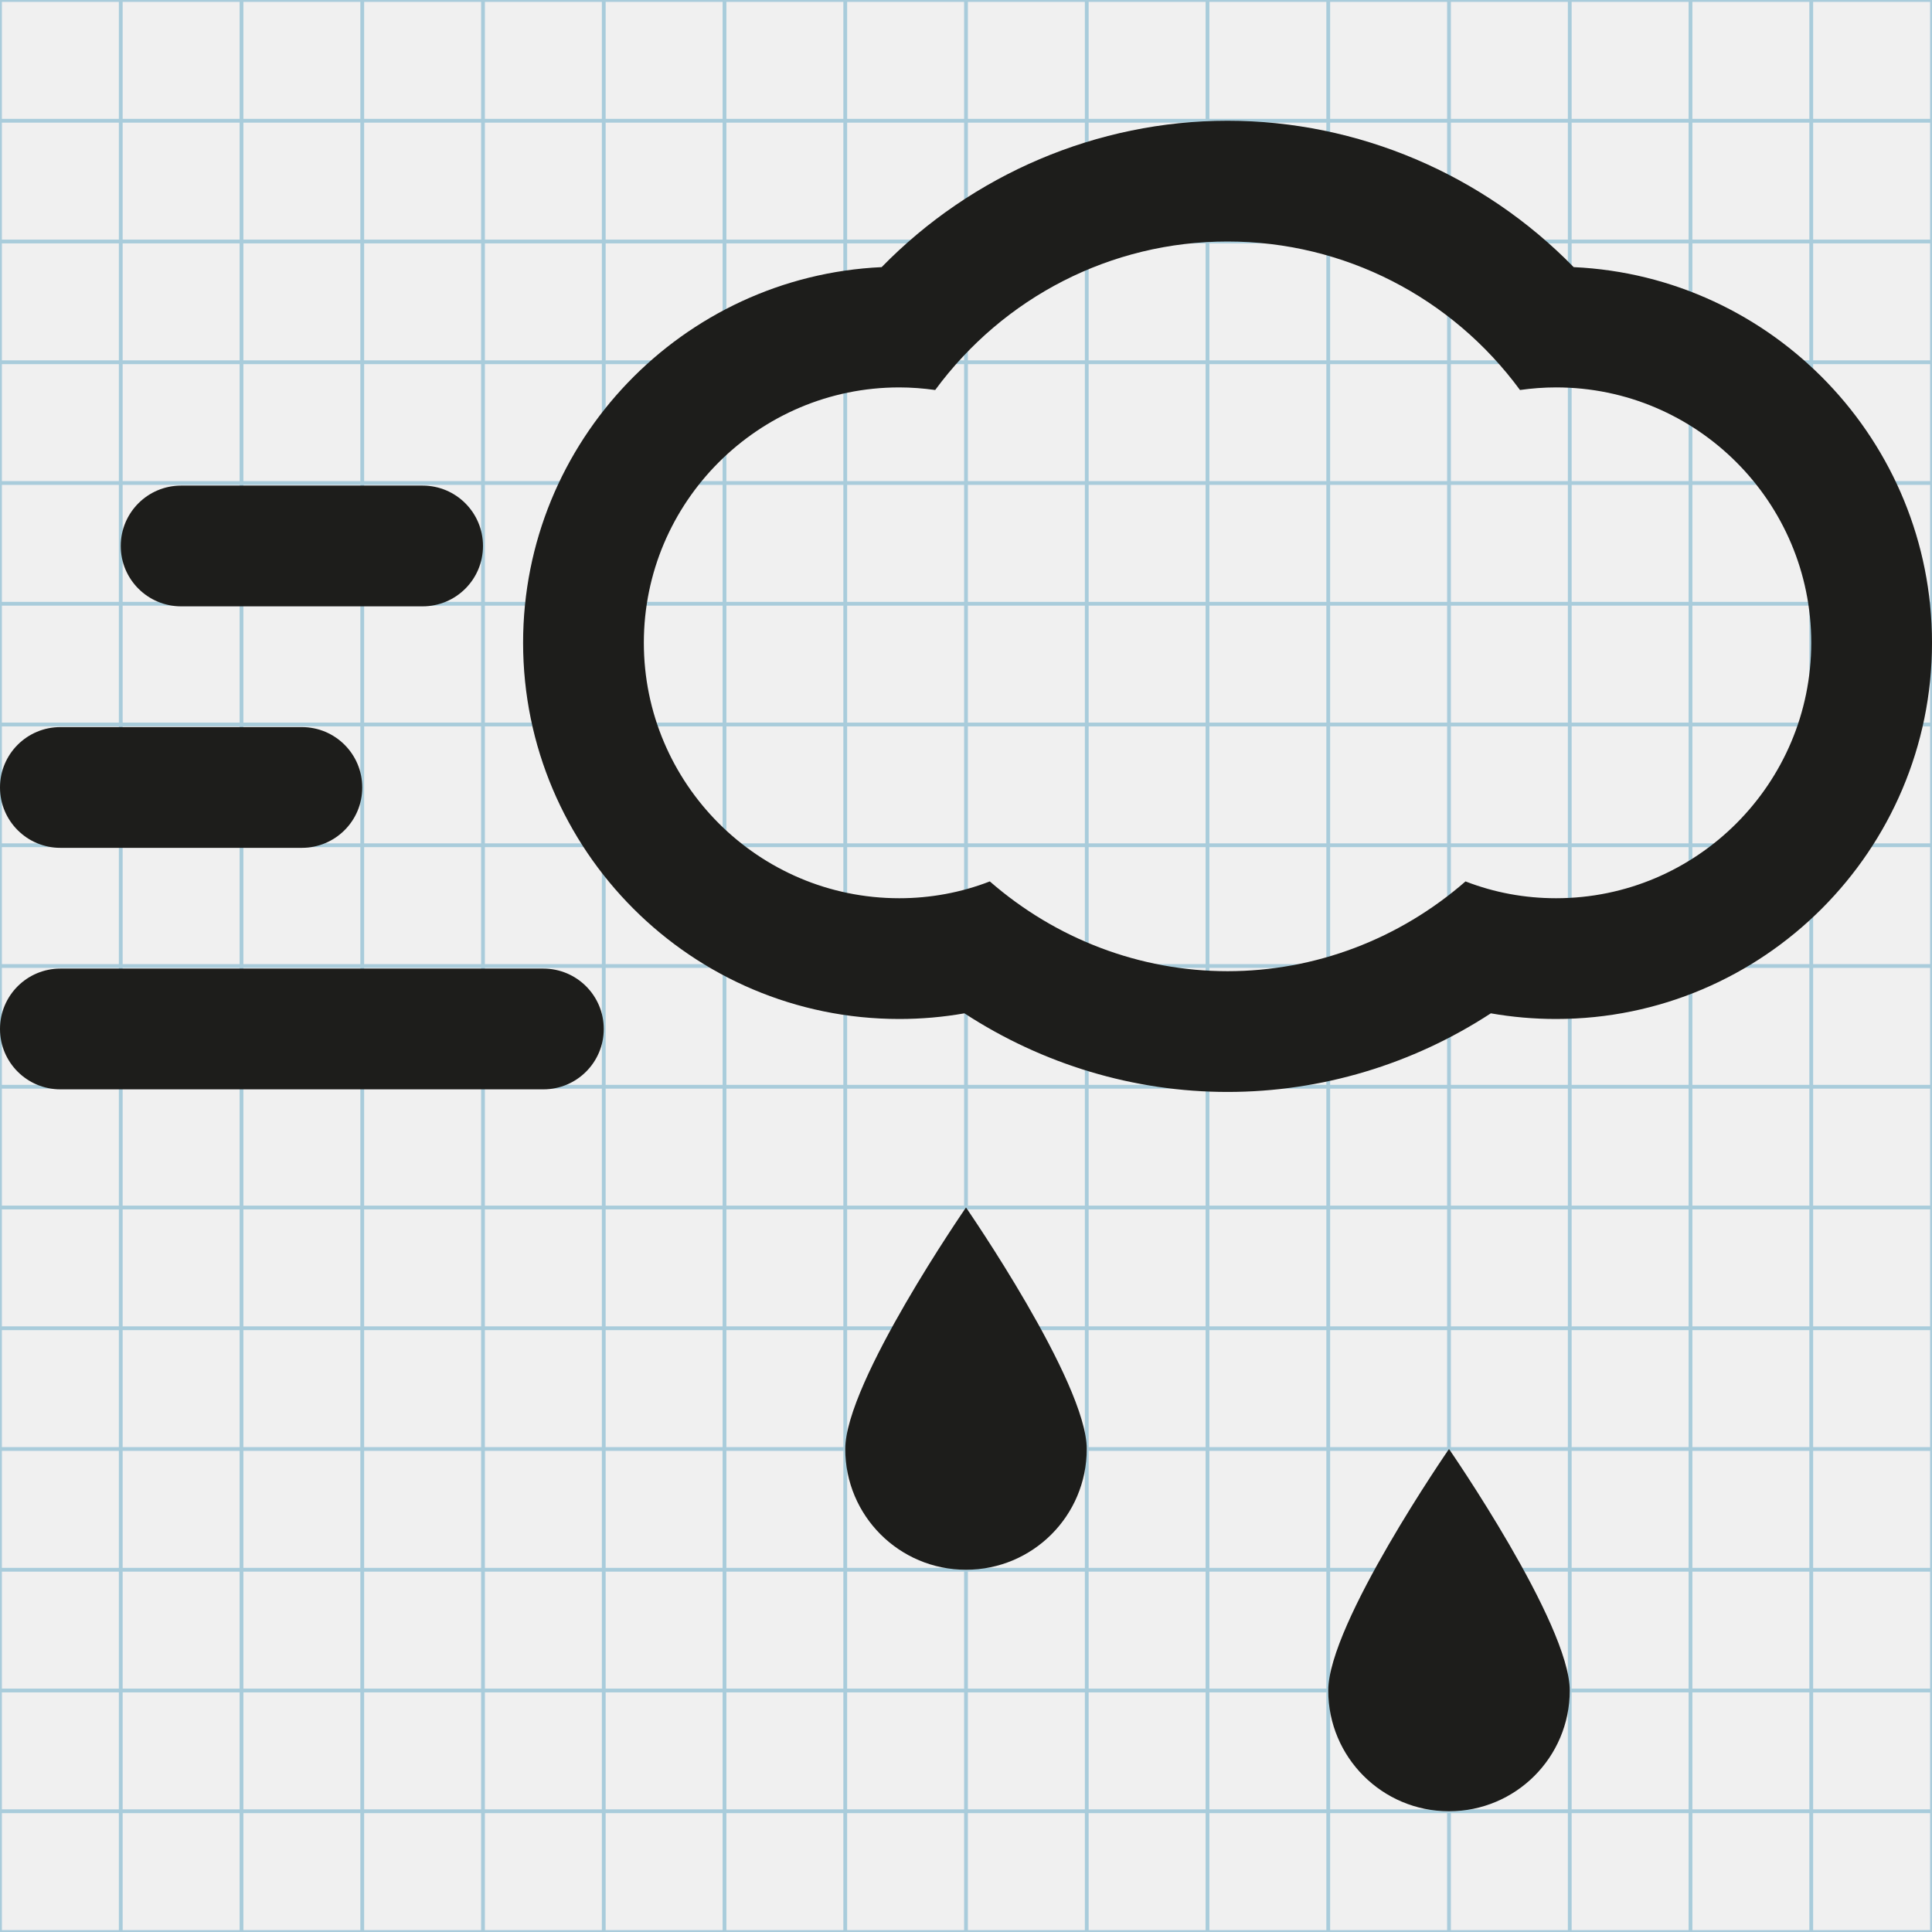
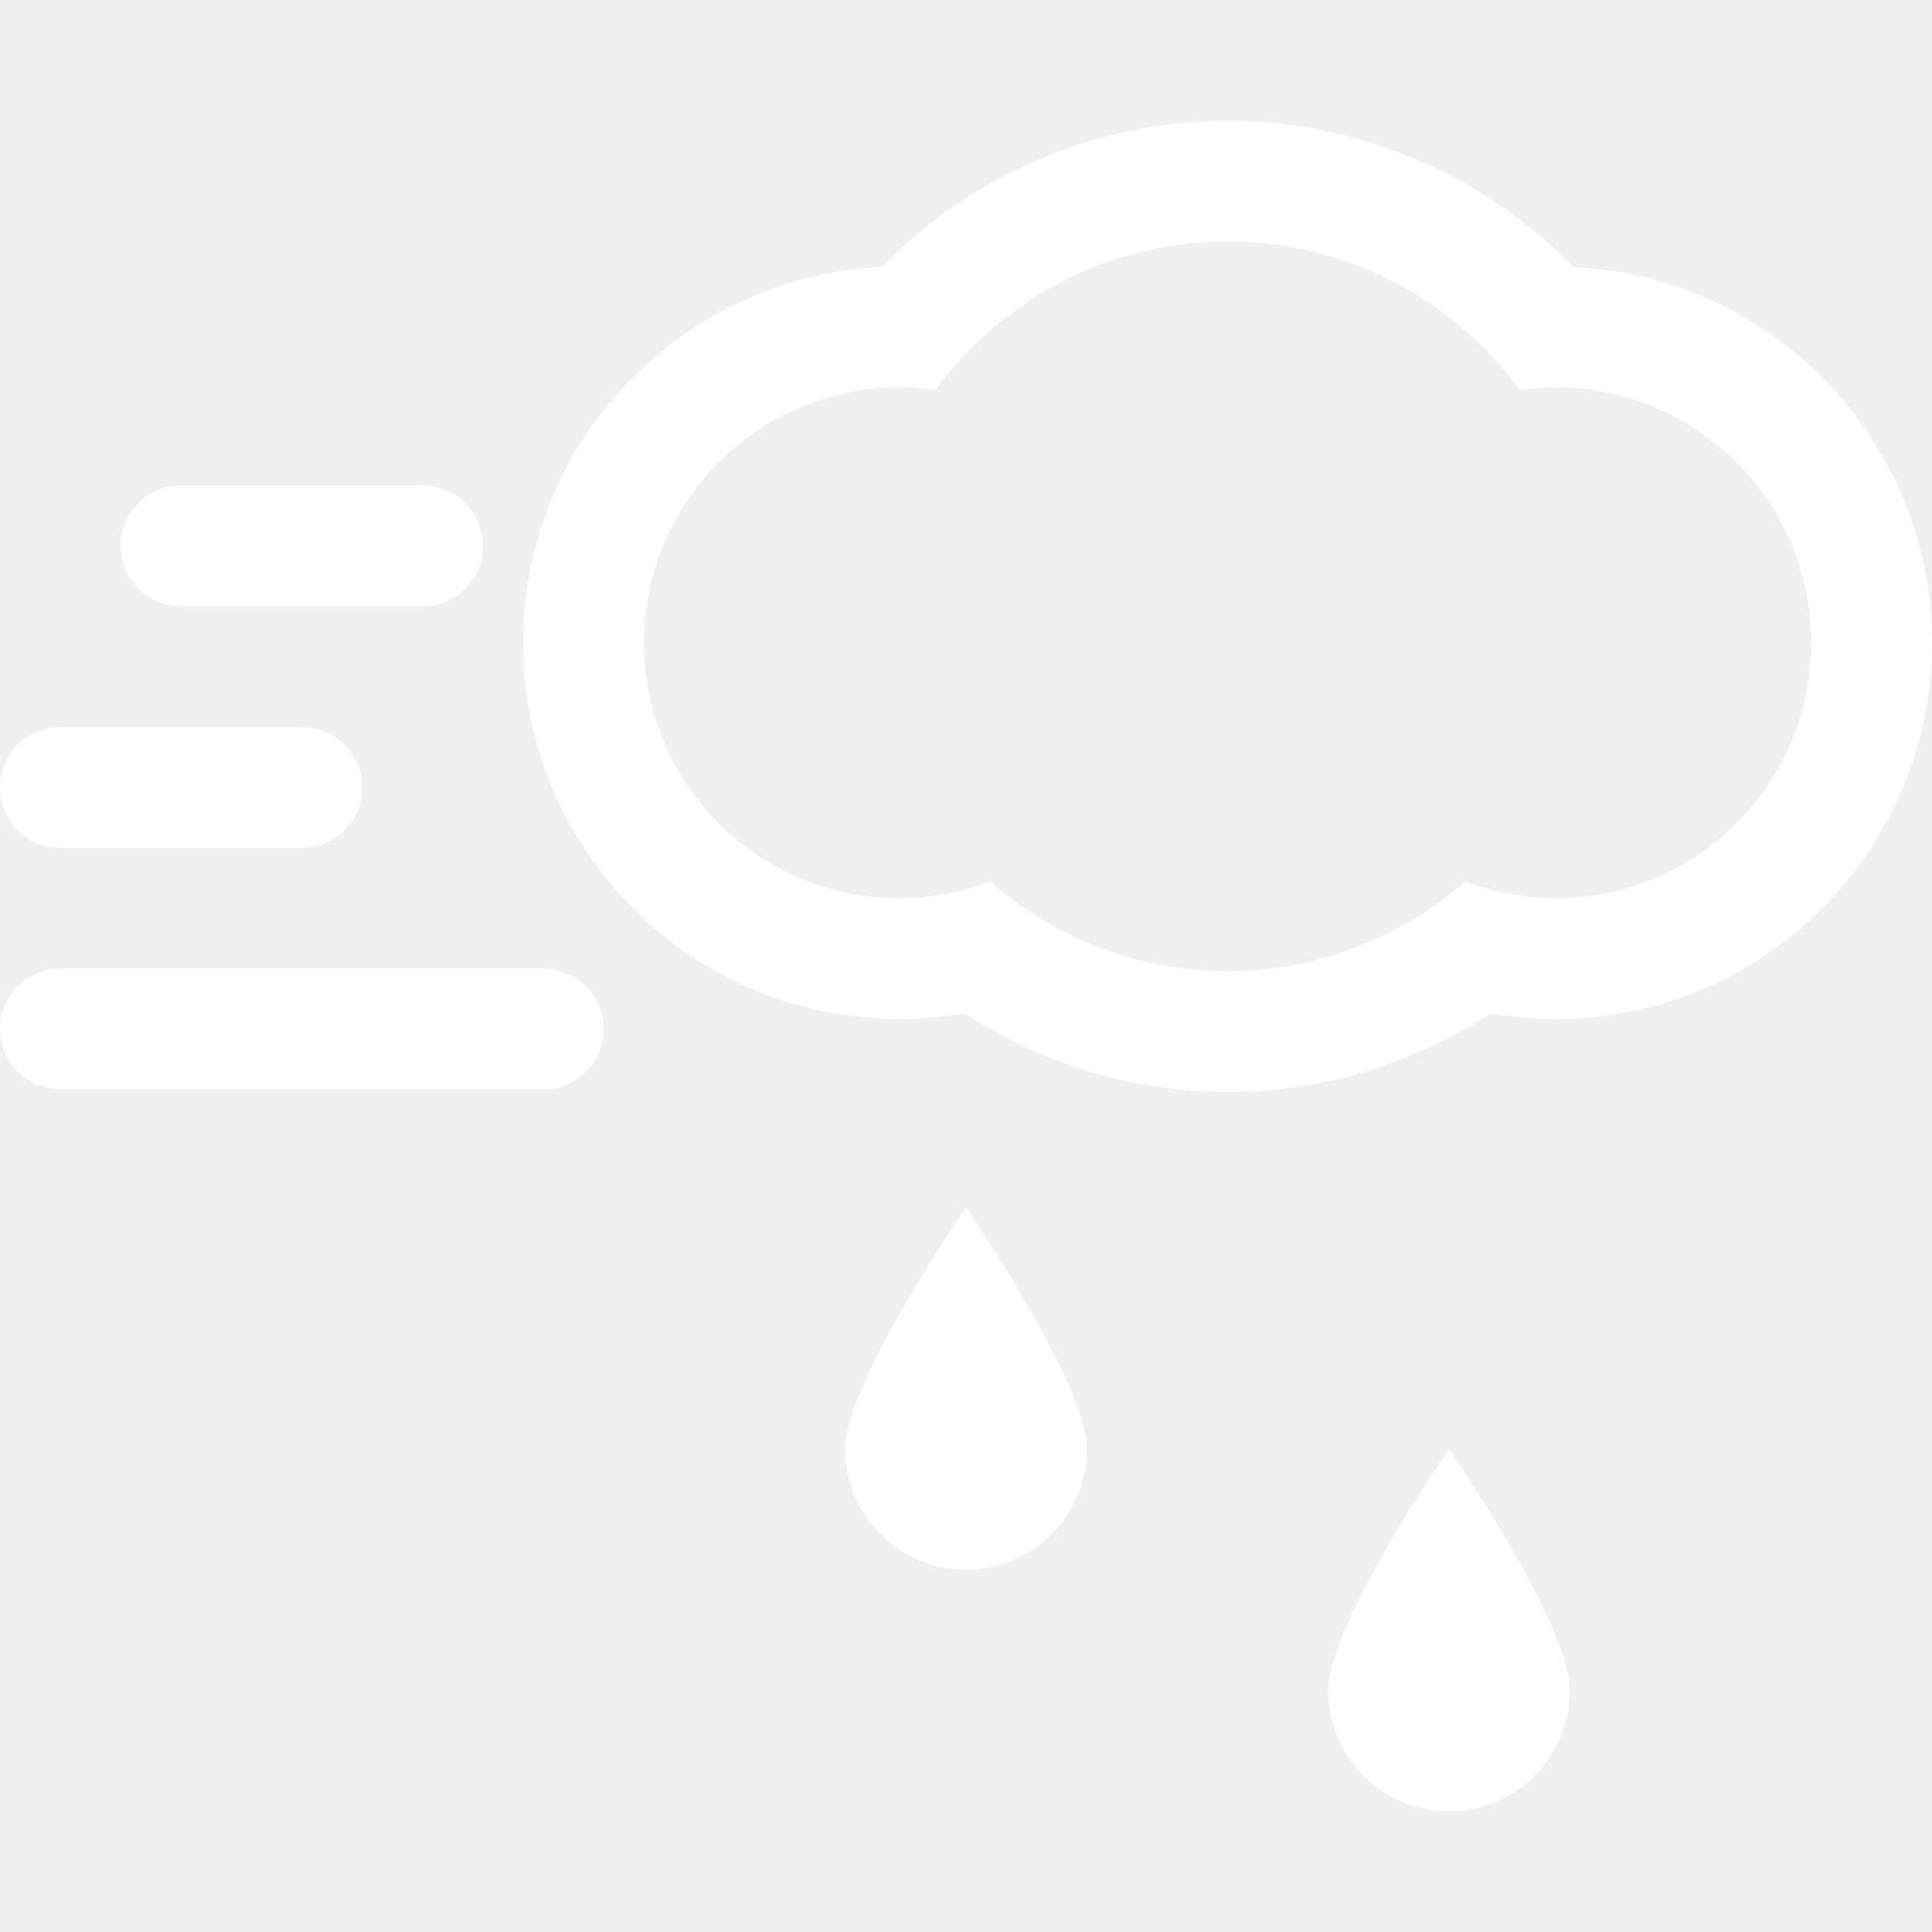
<svg xmlns="http://www.w3.org/2000/svg" version="1.1" id="Layer_1" x="0px" y="0px" width="512px" height="512px" viewBox="0 0 512 512" enable-background="new 0 0 512 512" xml:space="preserve">
-   <g id="Grid_1_">
-     <g id="Layer_1_1_">
-       <g id="Grid">
-         <g>
-           <rect fill="none" stroke="#A9CCDB" stroke-miterlimit="10" width="512" height="512" />
-           <line fill="none" stroke="#A9CCDB" stroke-miterlimit="10" x1="0" y1="480" x2="512" y2="480" />
-           <line fill="none" stroke="#A9CCDB" stroke-miterlimit="10" x1="0" y1="448" x2="512" y2="448" />
-           <line fill="none" stroke="#A9CCDB" stroke-miterlimit="10" x1="0" y1="416" x2="512" y2="416" />
-           <line fill="none" stroke="#A9CCDB" stroke-miterlimit="10" x1="0" y1="384" x2="512" y2="384" />
-           <line fill="none" stroke="#A9CCDB" stroke-miterlimit="10" x1="0" y1="352" x2="512" y2="352" />
-           <line fill="none" stroke="#A9CCDB" stroke-miterlimit="10" x1="0" y1="320" x2="512" y2="320" />
-           <line fill="none" stroke="#A9CCDB" stroke-miterlimit="10" x1="0" y1="288" x2="512" y2="288" />
-           <line fill="none" stroke="#A9CCDB" stroke-miterlimit="10" x1="0" y1="256" x2="512" y2="256" />
-           <line fill="none" stroke="#A9CCDB" stroke-miterlimit="10" x1="0" y1="224" x2="512" y2="224" />
-           <line fill="none" stroke="#A9CCDB" stroke-miterlimit="10" x1="0" y1="192" x2="512" y2="192" />
-           <line fill="none" stroke="#A9CCDB" stroke-miterlimit="10" x1="0" y1="160" x2="512" y2="160" />
-           <line fill="none" stroke="#A9CCDB" stroke-miterlimit="10" x1="0" y1="128" x2="512" y2="128" />
-           <line fill="none" stroke="#A9CCDB" stroke-miterlimit="10" x1="0" y1="96" x2="512" y2="96" />
-           <line fill="none" stroke="#A9CCDB" stroke-miterlimit="10" x1="0" y1="64" x2="512" y2="64" />
-           <line fill="none" stroke="#A9CCDB" stroke-miterlimit="10" x1="0" y1="32" x2="512" y2="32" />
-           <line fill="none" stroke="#A9CCDB" stroke-miterlimit="10" x1="480" y1="0" x2="480" y2="512" />
-           <line fill="none" stroke="#A9CCDB" stroke-miterlimit="10" x1="448" y1="0" x2="448" y2="512" />
-           <line fill="none" stroke="#A9CCDB" stroke-miterlimit="10" x1="416" y1="0" x2="416" y2="512" />
-           <line fill="none" stroke="#A9CCDB" stroke-miterlimit="10" x1="384" y1="0" x2="384" y2="512" />
-           <line fill="none" stroke="#A9CCDB" stroke-miterlimit="10" x1="352" y1="0" x2="352" y2="512" />
-           <line fill="none" stroke="#A9CCDB" stroke-miterlimit="10" x1="320" y1="0" x2="320" y2="512" />
-           <line fill="none" stroke="#A9CCDB" stroke-miterlimit="10" x1="288" y1="0" x2="288" y2="512" />
-           <line fill="none" stroke="#A9CCDB" stroke-miterlimit="10" x1="256" y1="0" x2="256" y2="512" />
-           <line fill="none" stroke="#A9CCDB" stroke-miterlimit="10" x1="224" y1="0" x2="224" y2="512" />
-           <line fill="none" stroke="#A9CCDB" stroke-miterlimit="10" x1="192" y1="0" x2="192" y2="512" />
-           <line fill="none" stroke="#A9CCDB" stroke-miterlimit="10" x1="160" y1="0" x2="160" y2="512" />
-           <line fill="none" stroke="#A9CCDB" stroke-miterlimit="10" x1="128" y1="0" x2="128" y2="512" />
-           <line fill="none" stroke="#A9CCDB" stroke-miterlimit="10" x1="96" y1="0" x2="96" y2="512" />
-           <line fill="none" stroke="#A9CCDB" stroke-miterlimit="10" x1="64" y1="0" x2="64" y2="512" />
-           <line fill="none" stroke="#A9CCDB" stroke-miterlimit="10" x1="32" y1="0" x2="32" y2="512" />
-         </g>
-       </g>
-     </g>
-   </g>
  <g>
    <g>
-       <path fill-rule="evenodd" clip-rule="evenodd" fill="#1D1D1B" d="M417.042,70.792C393.062,46.229,359.917,32,325.312,32    c-34.562,0-67.688,14.229-91.665,38.792c-52.813,2.438-95.021,46.167-95.021,99.542c0,54.978,44.709,99.708,99.688,99.708    c5.834,0,11.604-0.501,17.271-1.5c20.729,13.521,44.917,20.833,69.729,20.833c24.854,0,49.063-7.312,69.772-20.833    c5.707,0.999,11.458,1.5,17.291,1.5c54.938,0,99.625-44.73,99.625-99.708C512,116.958,469.812,73.208,417.042,70.792z     M412.375,238.042c-8.312,0-16.375-1.5-24-4.458c-17.5,15.25-39.75,23.792-63.063,23.792c-23.249,0-45.499-8.542-62.999-23.792    c-7.625,2.959-15.75,4.458-24,4.458c-37.312,0-67.688-30.375-67.688-67.708c0-37.292,30.375-67.667,67.688-67.667    c3.188,0,6.375,0.25,9.521,0.688C265.938,78.771,294.375,64,325.312,64c30.938,0,59.438,14.771,77.501,39.354    c3.125-0.438,6.312-0.688,9.562-0.688c37.312,0,67.625,30.375,67.625,67.667C480,207.667,449.688,238.042,412.375,238.042z     M144,256.688H16c-8.833,0-16,7.146-16,16c0,8.853,7.167,16,16,16h128c8.833,0,16-7.147,16-16    C160,263.834,152.833,256.688,144,256.688z M16,224.688h64c8.833,0,16-7.146,16-16c0-8.854-7.167-16-16-16H16    c-8.833,0-16,7.146-16,16C0,217.542,7.167,224.688,16,224.688z M48,160.688h64c8.833,0,16-7.146,16-16c0-8.854-7.167-16-16-16H48    c-8.833,0-16,7.146-16,16C32,153.542,39.167,160.688,48,160.688z M224,384c0,17.688,14.312,32,32,32s32-14.312,32-32s-32-64-32-64    S224,366.312,224,384z M352,448c0,17.688,14.312,32,32,32s32-14.312,32-32s-32-64-32-64S352,430.312,352,448z" />
+       <path fill="#FFFFFF" d="M417.042,70.792C393.062,46.229,359.917,32,325.312,32c-34.562,0-67.688,14.229-91.666,38.792    c-52.813,2.438-95.021,46.167-95.021,99.542c0,54.978,44.709,99.708,99.688,99.708c5.834,0,11.604-0.501,17.271-1.5    c20.729,13.521,44.917,20.833,69.729,20.833c24.854,0,49.062-7.312,69.771-20.833c5.707,0.999,11.458,1.5,17.291,1.5    c54.938,0,99.625-44.73,99.625-99.708C512,116.958,469.812,73.208,417.042,70.792z M412.375,238.042c-8.312,0-16.375-1.5-24-4.458    c-17.5,15.25-39.75,23.792-63.062,23.792c-23.25,0-45.5-8.542-63-23.792c-7.625,2.959-15.75,4.458-24,4.458    c-37.312,0-67.688-30.375-67.688-67.708c0-37.292,30.375-67.667,67.688-67.667c3.188,0,6.375,0.25,9.521,0.688    C265.938,78.771,294.375,64,325.312,64s59.438,14.771,77.501,39.354c3.125-0.438,6.312-0.688,9.562-0.688    c37.312,0,67.625,30.375,67.625,67.667C480,207.667,449.688,238.042,412.375,238.042z M144,256.688H16c-8.833,0-16,7.146-16,16    s7.167,16,16,16h128c8.833,0,16-7.146,16-16S152.833,256.688,144,256.688z M16,224.688h64c8.833,0,16-7.146,16-16s-7.167-16-16-16    H16c-8.833,0-16,7.146-16,16S7.167,224.688,16,224.688z M48,160.688h64c8.833,0,16-7.146,16-16s-7.167-16-16-16H48    c-8.833,0-16,7.146-16,16S39.167,160.688,48,160.688z M224,384c0,17.688,14.312,32,32,32c17.688,0,32-14.312,32-32s-32-64-32-64    S224,366.312,224,384z M352,448c0,17.688,14.312,32,32,32s32-14.312,32-32s-32-64-32-64S352,430.312,352,448z" />
    </g>
  </g>
</svg>
